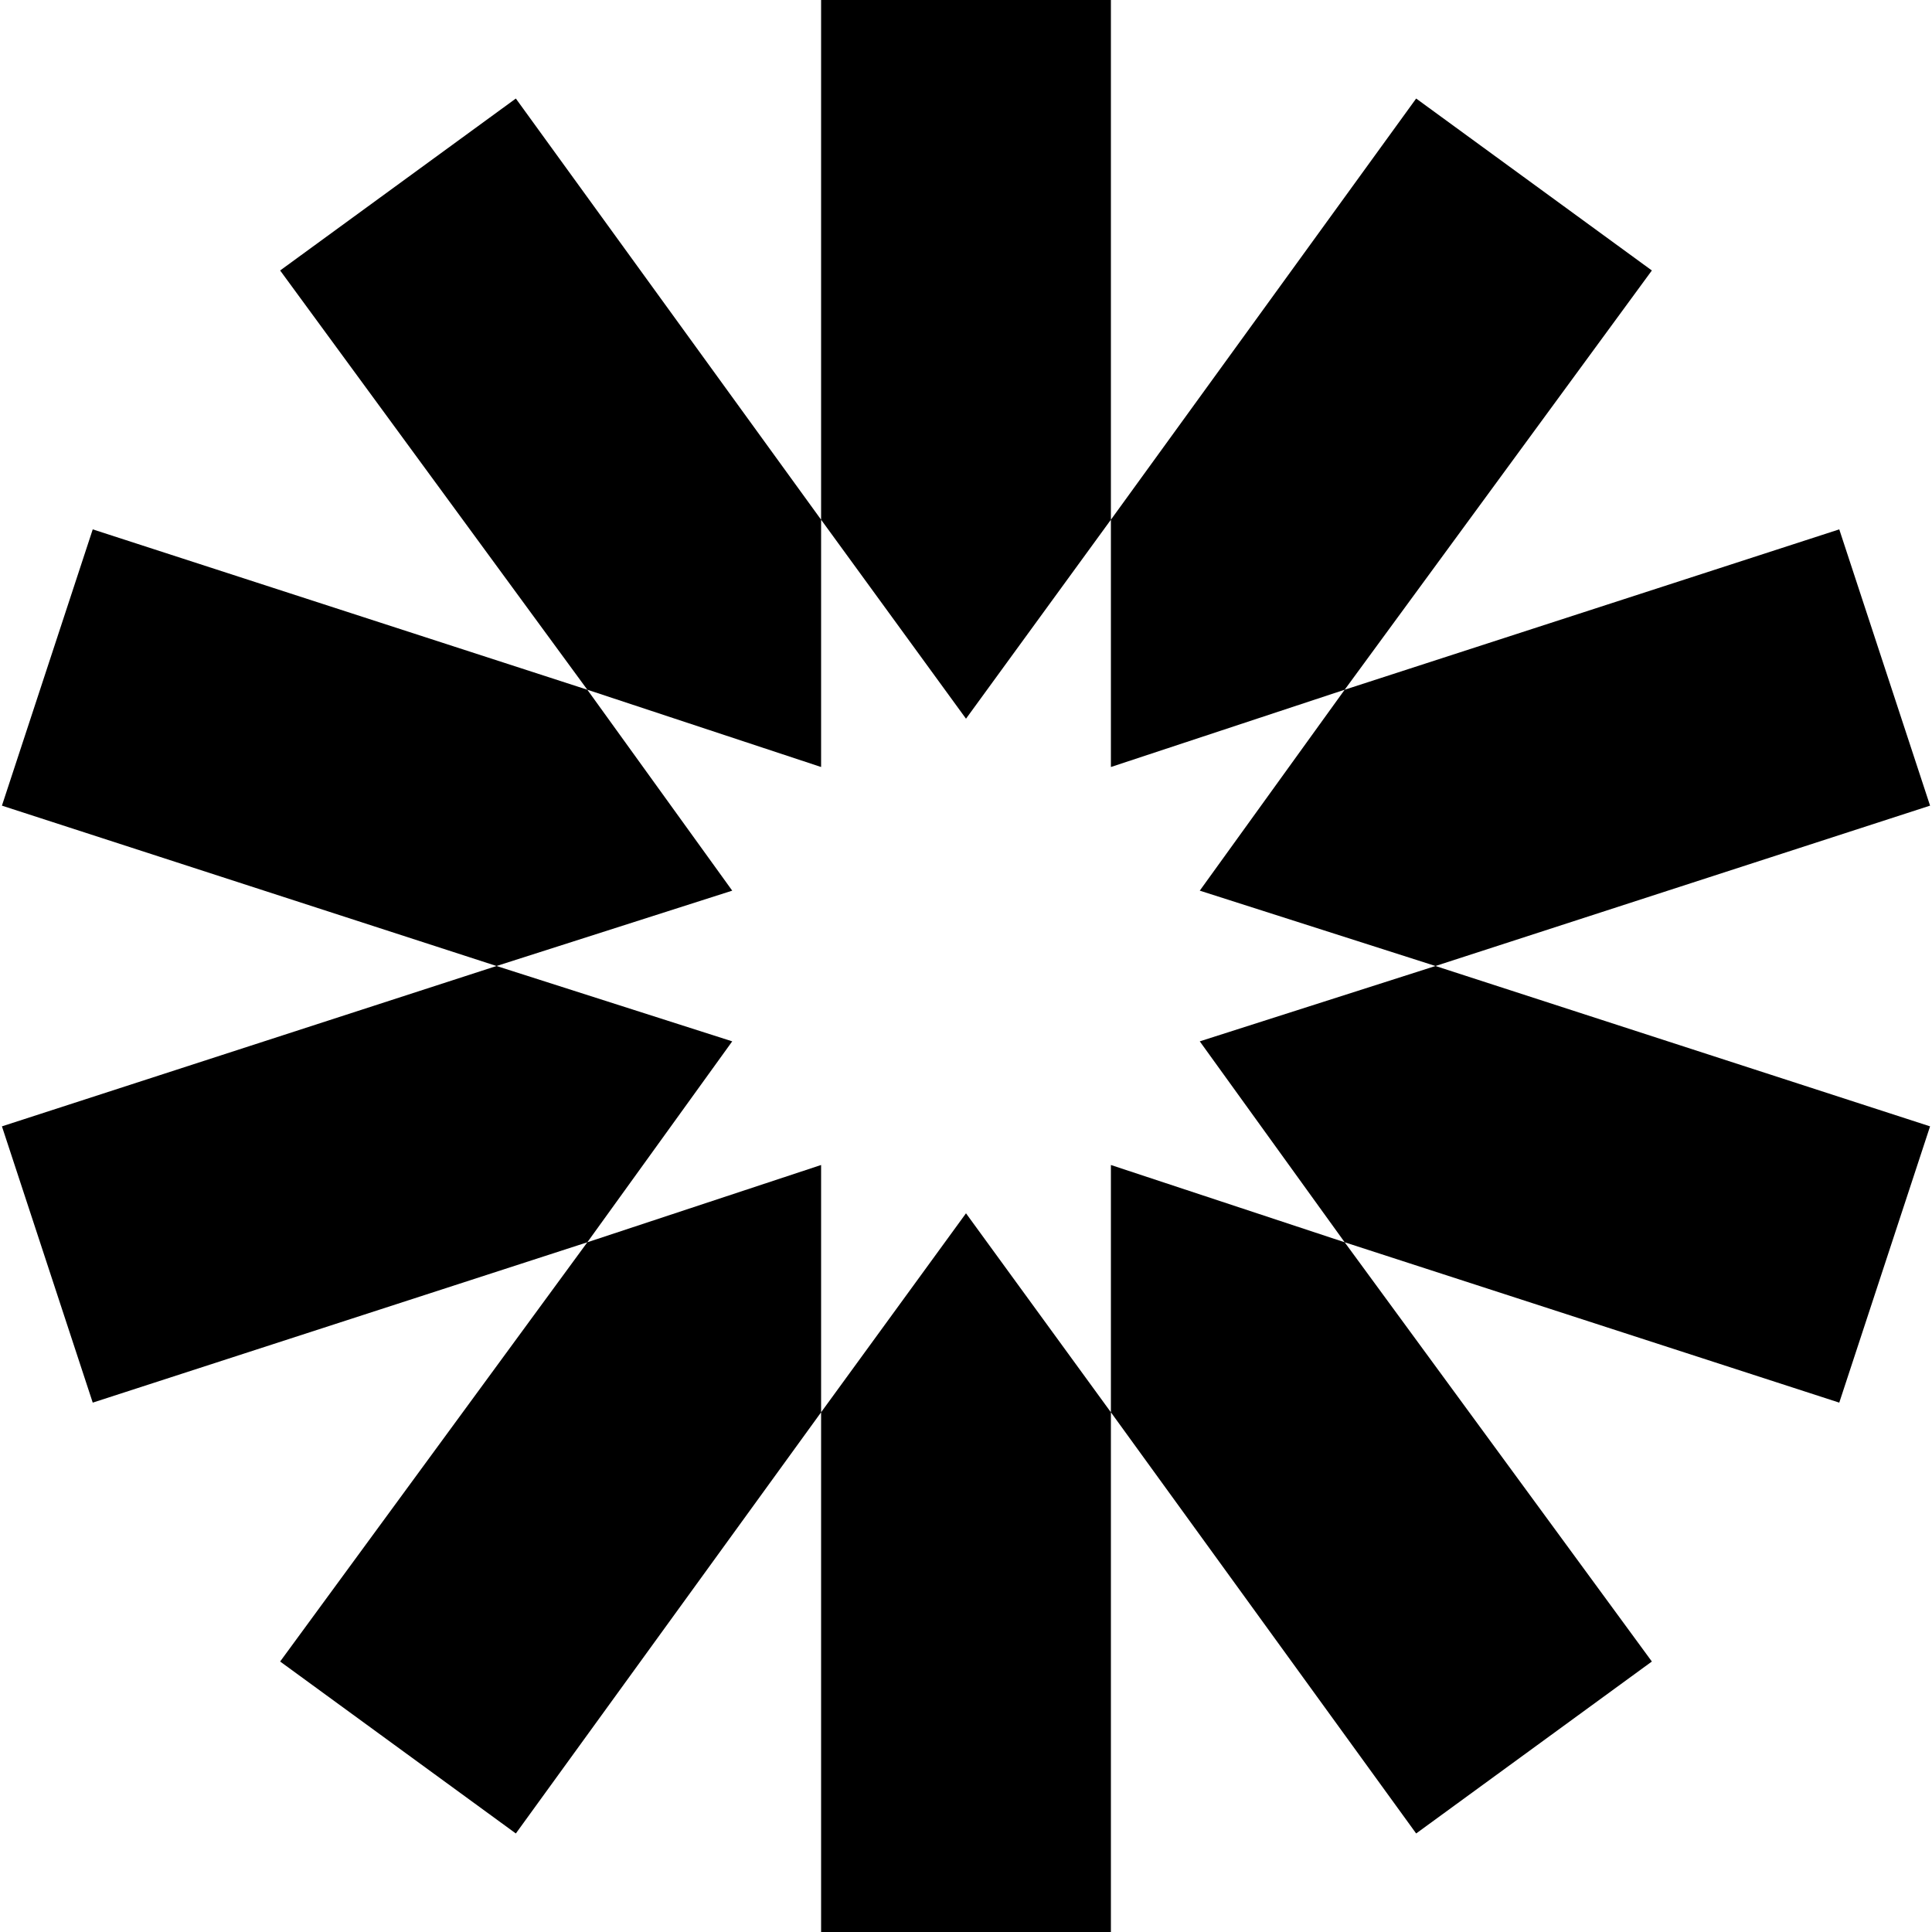
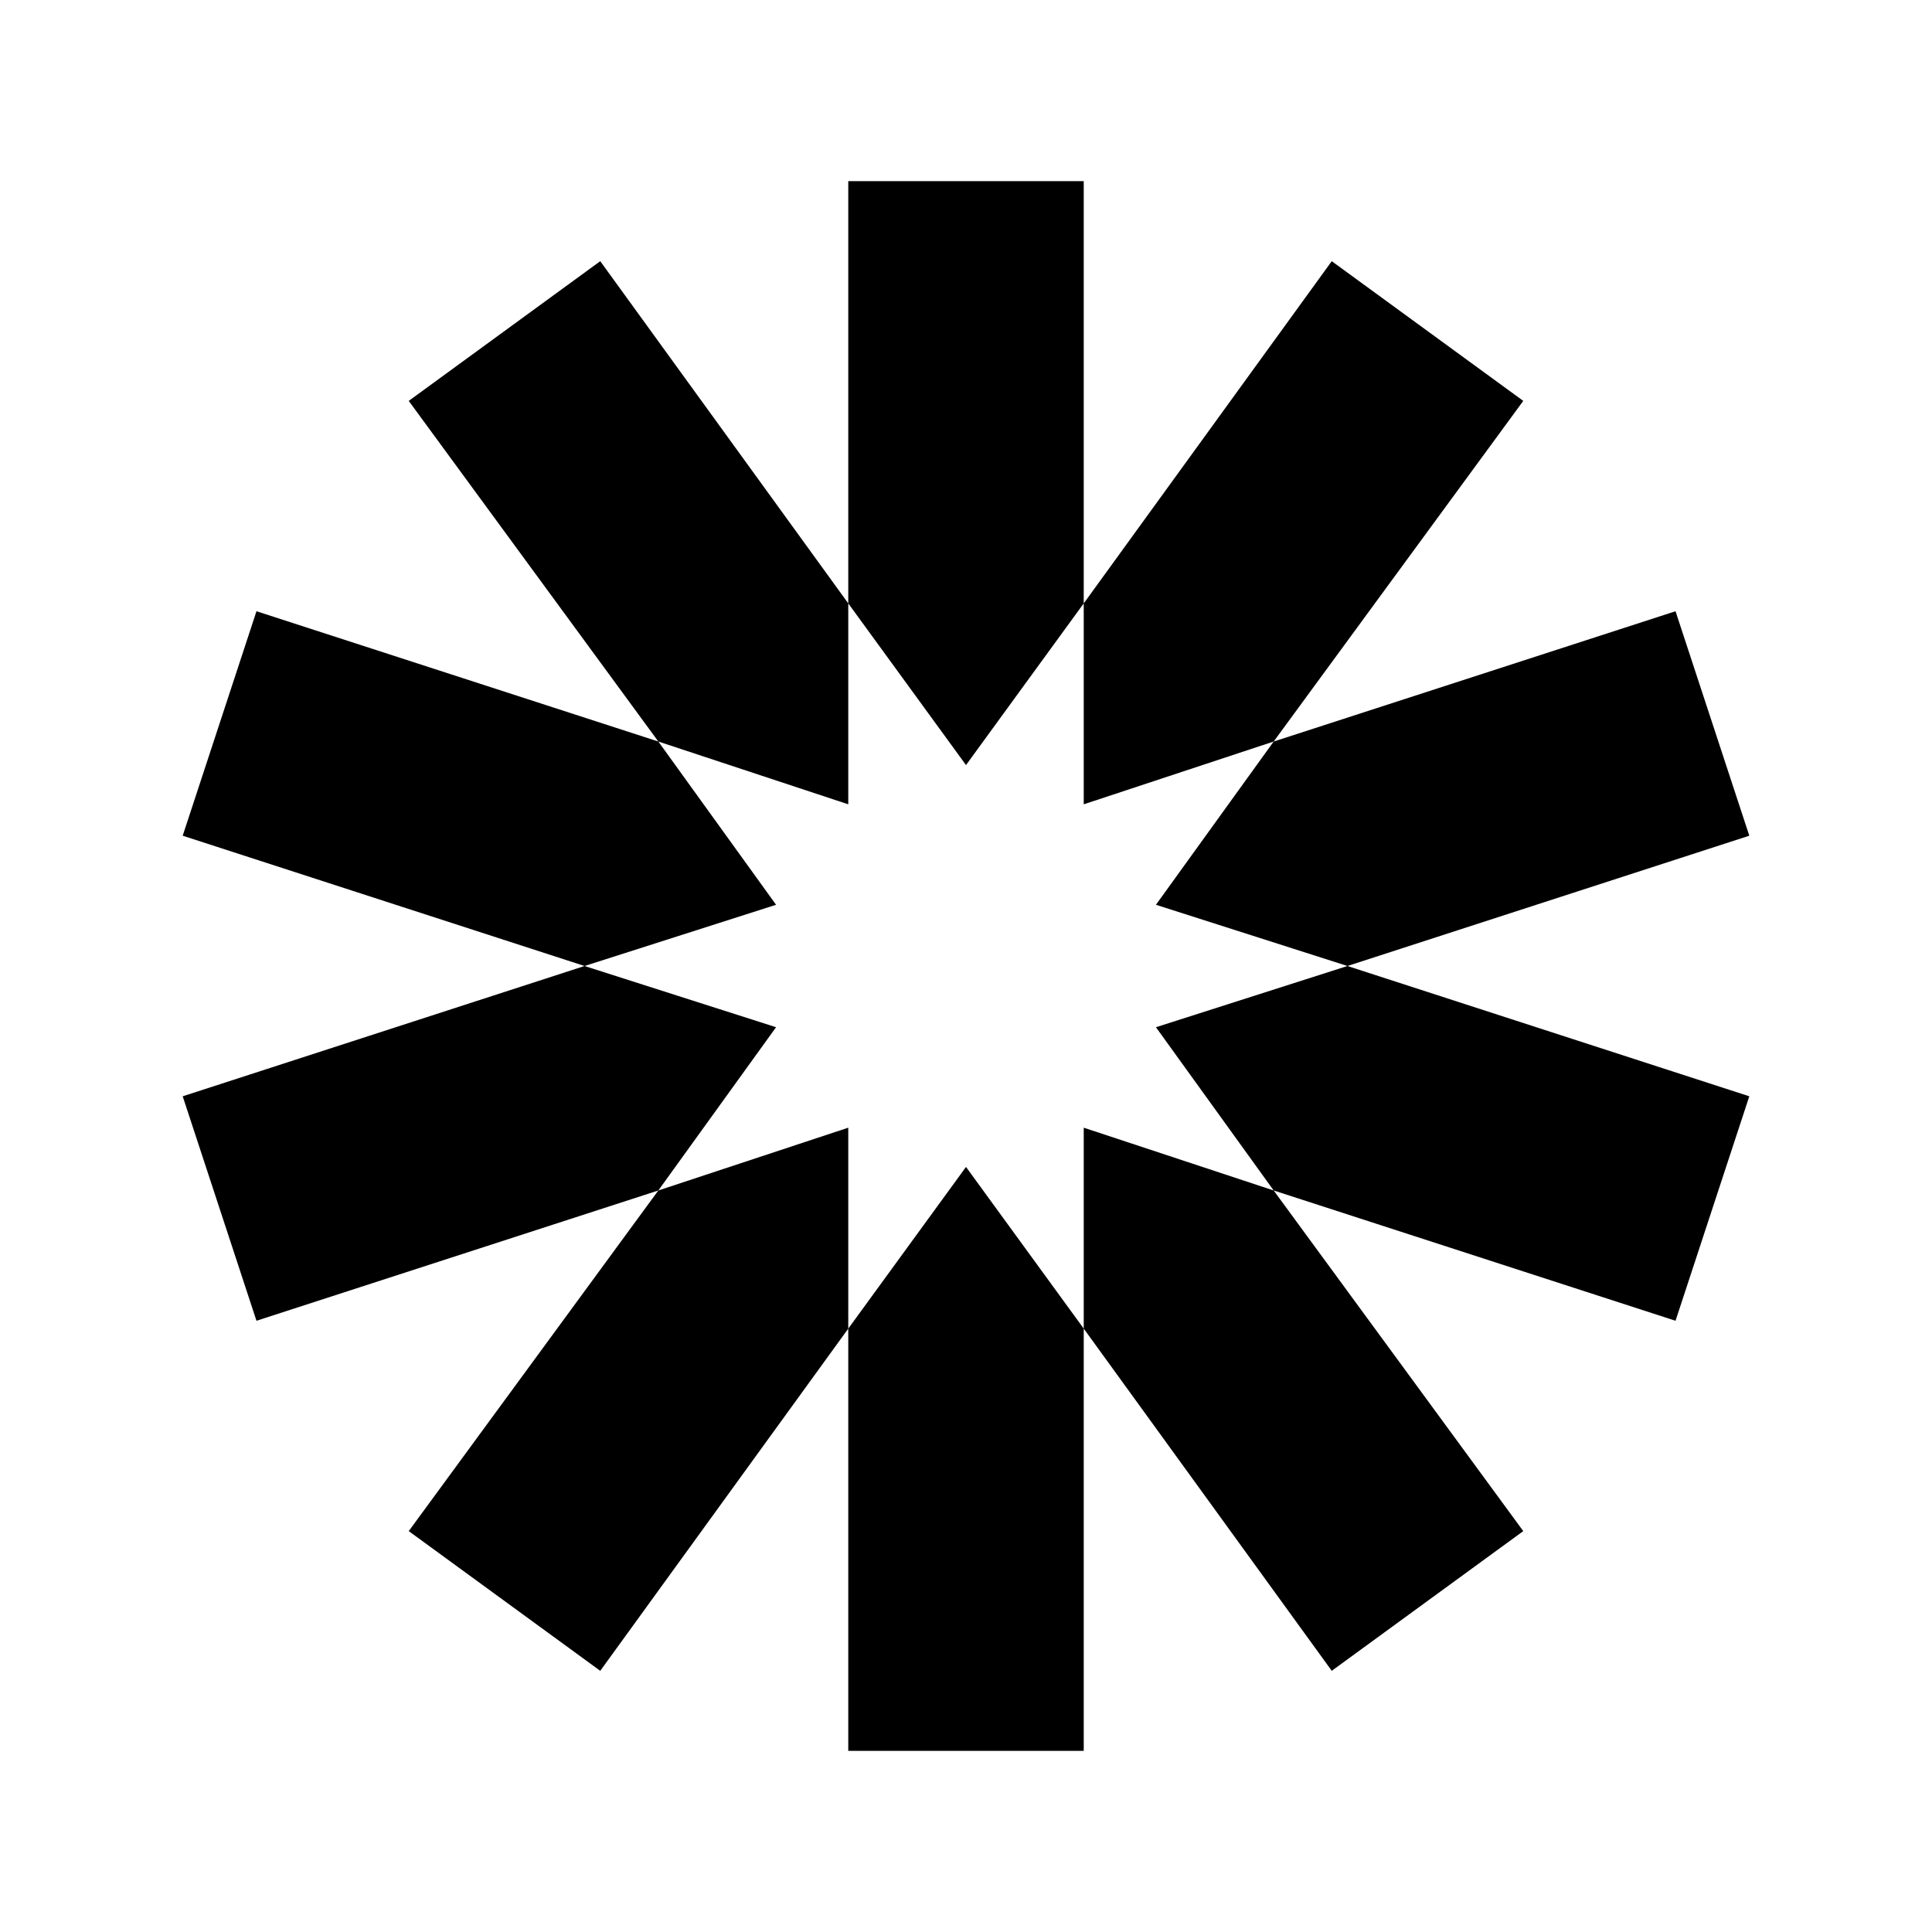
<svg xmlns="http://www.w3.org/2000/svg" width="24" height="24" viewBox="0 0 24 24" fill="none" stroke="currentColor" stroke-width="1.5" stroke-linecap="round" stroke-linejoin="round">
-   <path d="M10.2 0v6.456L12 8.928l1.8-2.472V0zm3.6 6.456v3.072l2.904-.96L20.52 3.36l-2.928-2.136zm2.904 2.112l-1.8 2.496 2.928.936 6.144-1.992-1.128-3.432zM17.832 12l-2.928.936 1.8 2.496 6.144 1.992 1.128-3.432zm-1.128 3.432l-2.904-.96v3.072l3.792 5.232 2.928-2.136zM13.8 17.544L12 15.072l-1.8 2.472V24h3.6zm-3.6 0v-3.072l-2.904.96L3.48 20.64l2.928 2.136zm-2.904-2.112l1.8-2.496L6.168 12 .024 13.992l1.128 3.432zM6.168 12l2.928-.936-1.8-2.496-6.144-1.992-1.128 3.432zm1.128-3.432l2.904.96V6.456L6.408 1.224 3.48 3.36Z" fill="currentColor" stroke="none" />
+   <g transform="translate(2.25 2.25) scale(0.8125)">
+     <path d="M10.2 0v6.456L12 8.928l1.8-2.472V0zm3.6 6.456v3.072l2.904-.96L20.52 3.36l-2.928-2.136zm2.904 2.112l-1.8 2.496 2.928.936 6.144-1.992-1.128-3.432zM17.832 12l-2.928.936 1.8 2.496 6.144 1.992 1.128-3.432zm-1.128 3.432l-2.904-.96v3.072l3.792 5.232 2.928-2.136zM13.8 17.544L12 15.072l-1.8 2.472V24h3.6zm-3.6 0v-3.072l-2.904.96L3.48 20.64l2.928 2.136zm-2.904-2.112l1.8-2.496L6.168 12 .024 13.992l1.128 3.432zM6.168 12l2.928-.936-1.8-2.496-6.144-1.992-1.128 3.432zm1.128-3.432l2.904.96V6.456L6.408 1.224 3.48 3.36Z" fill="currentColor" stroke="none" />
+   </g>
</svg>
